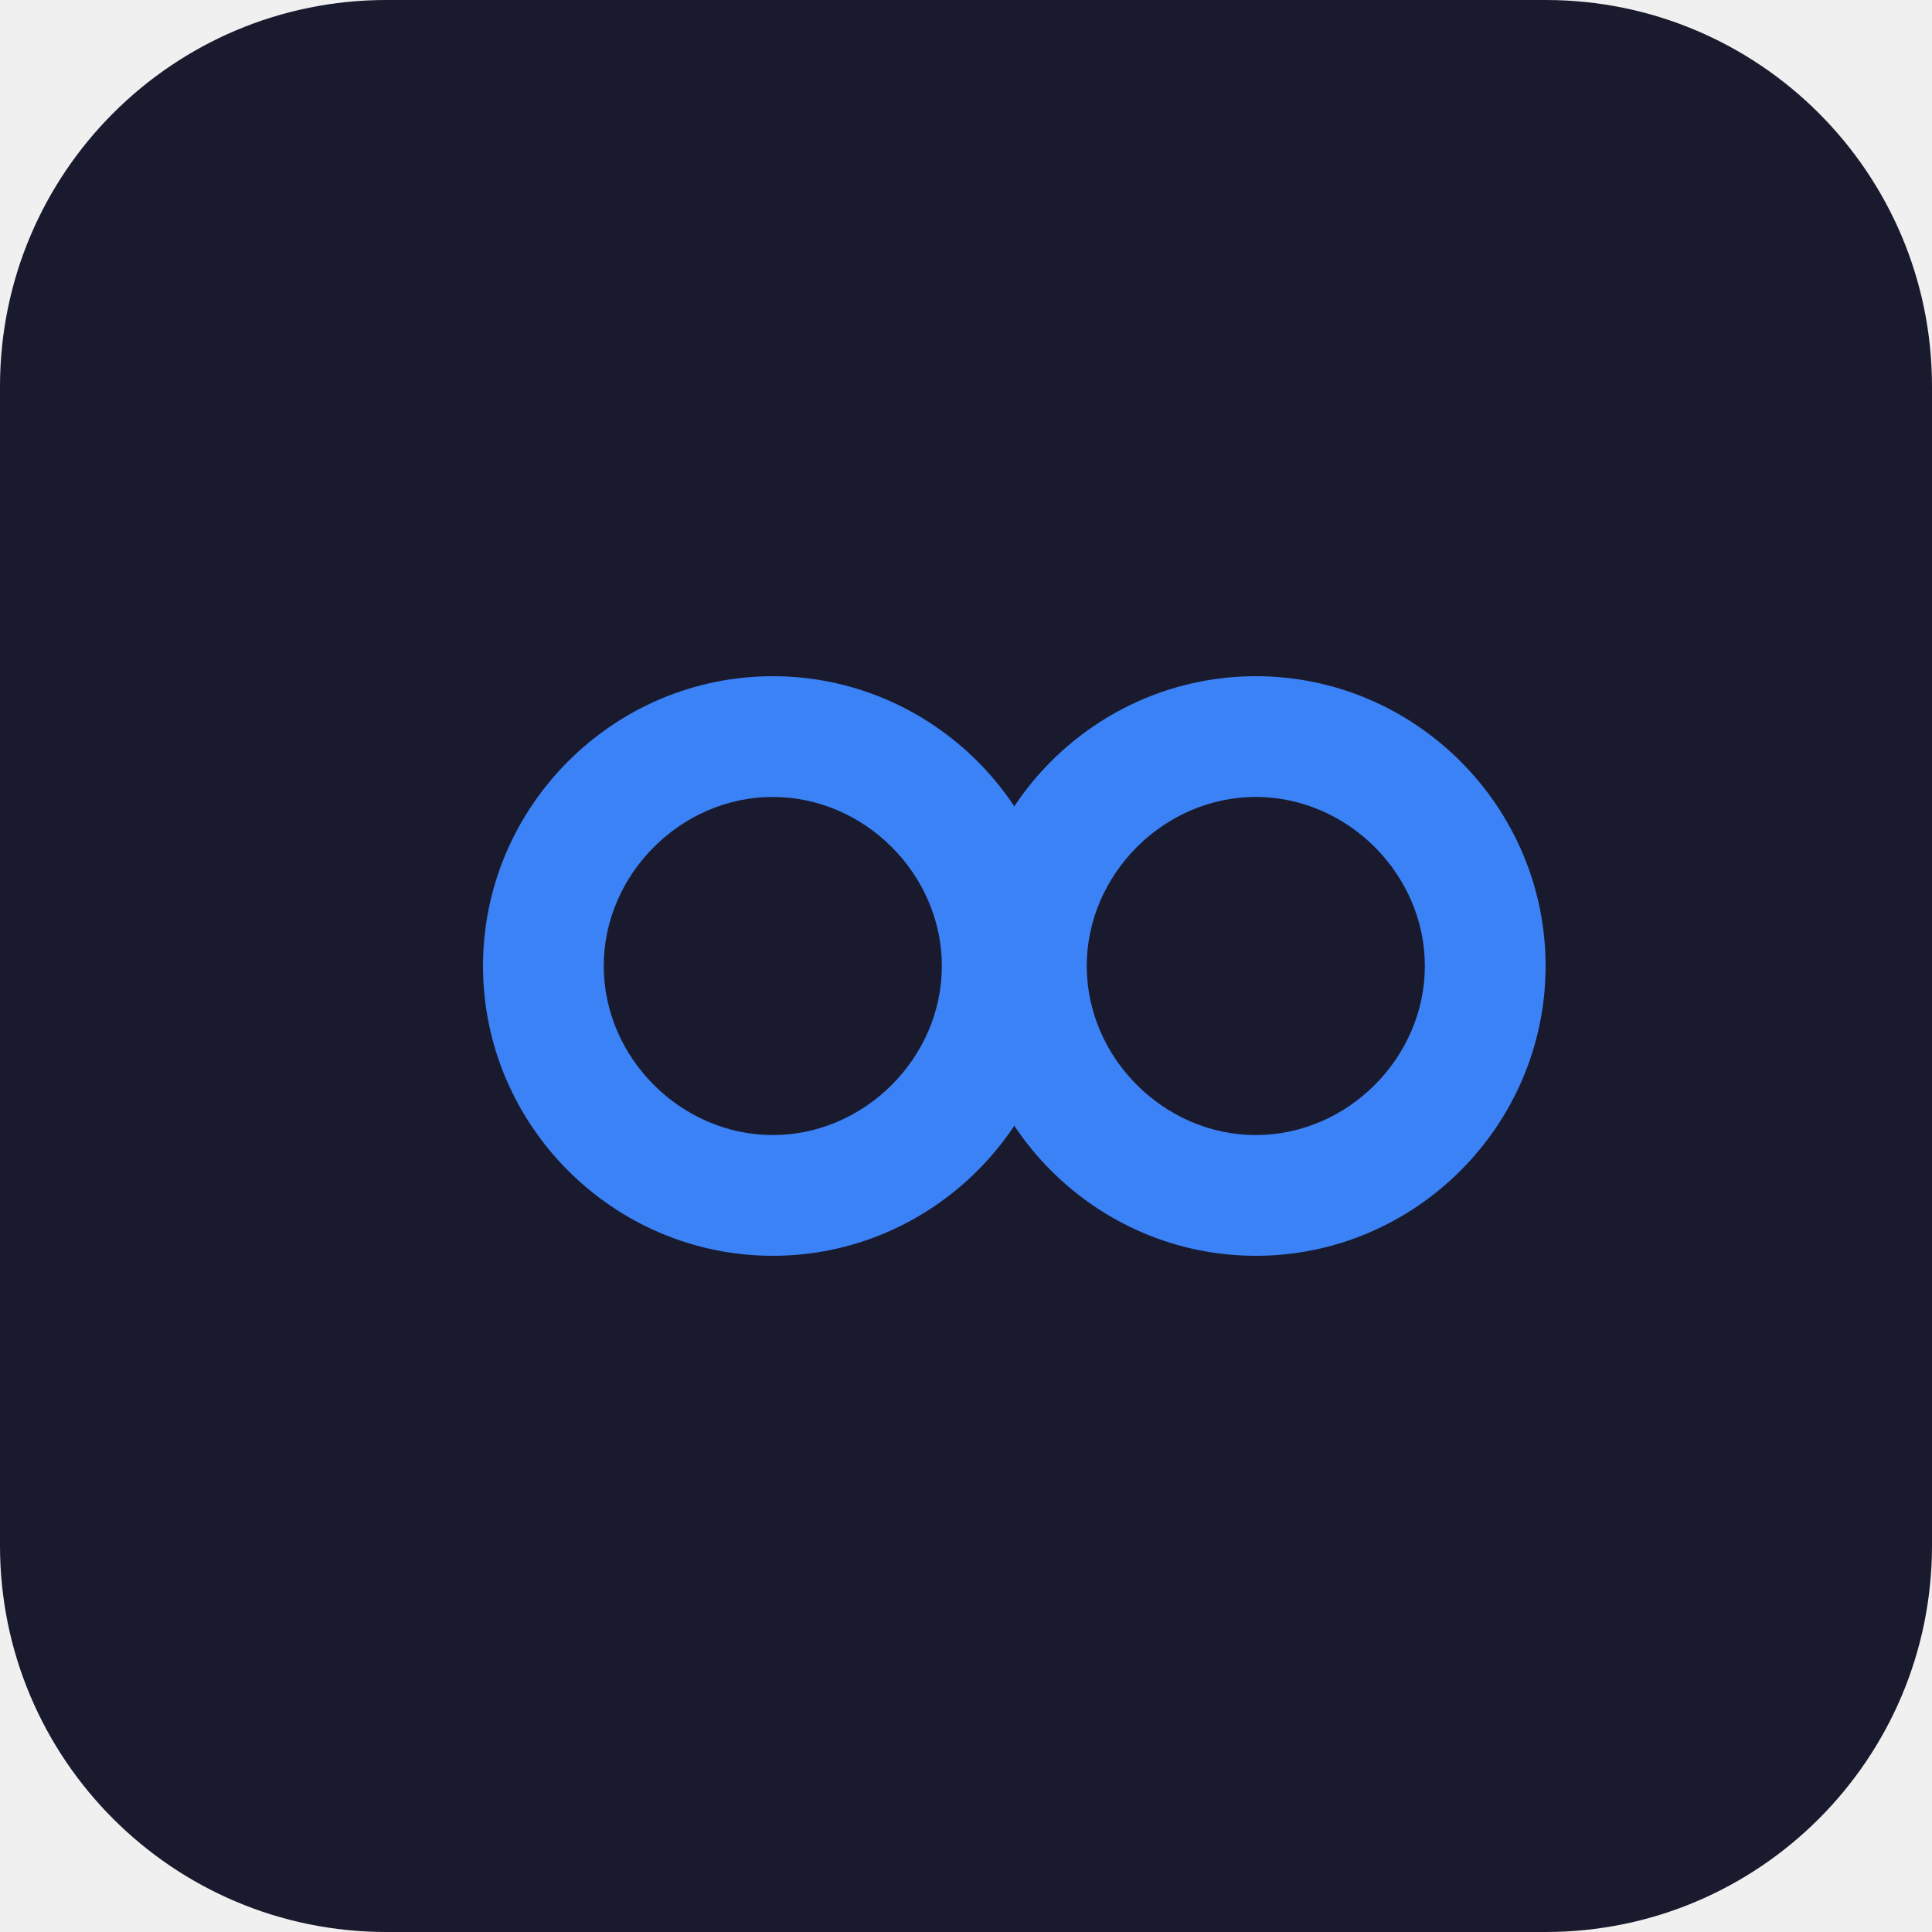
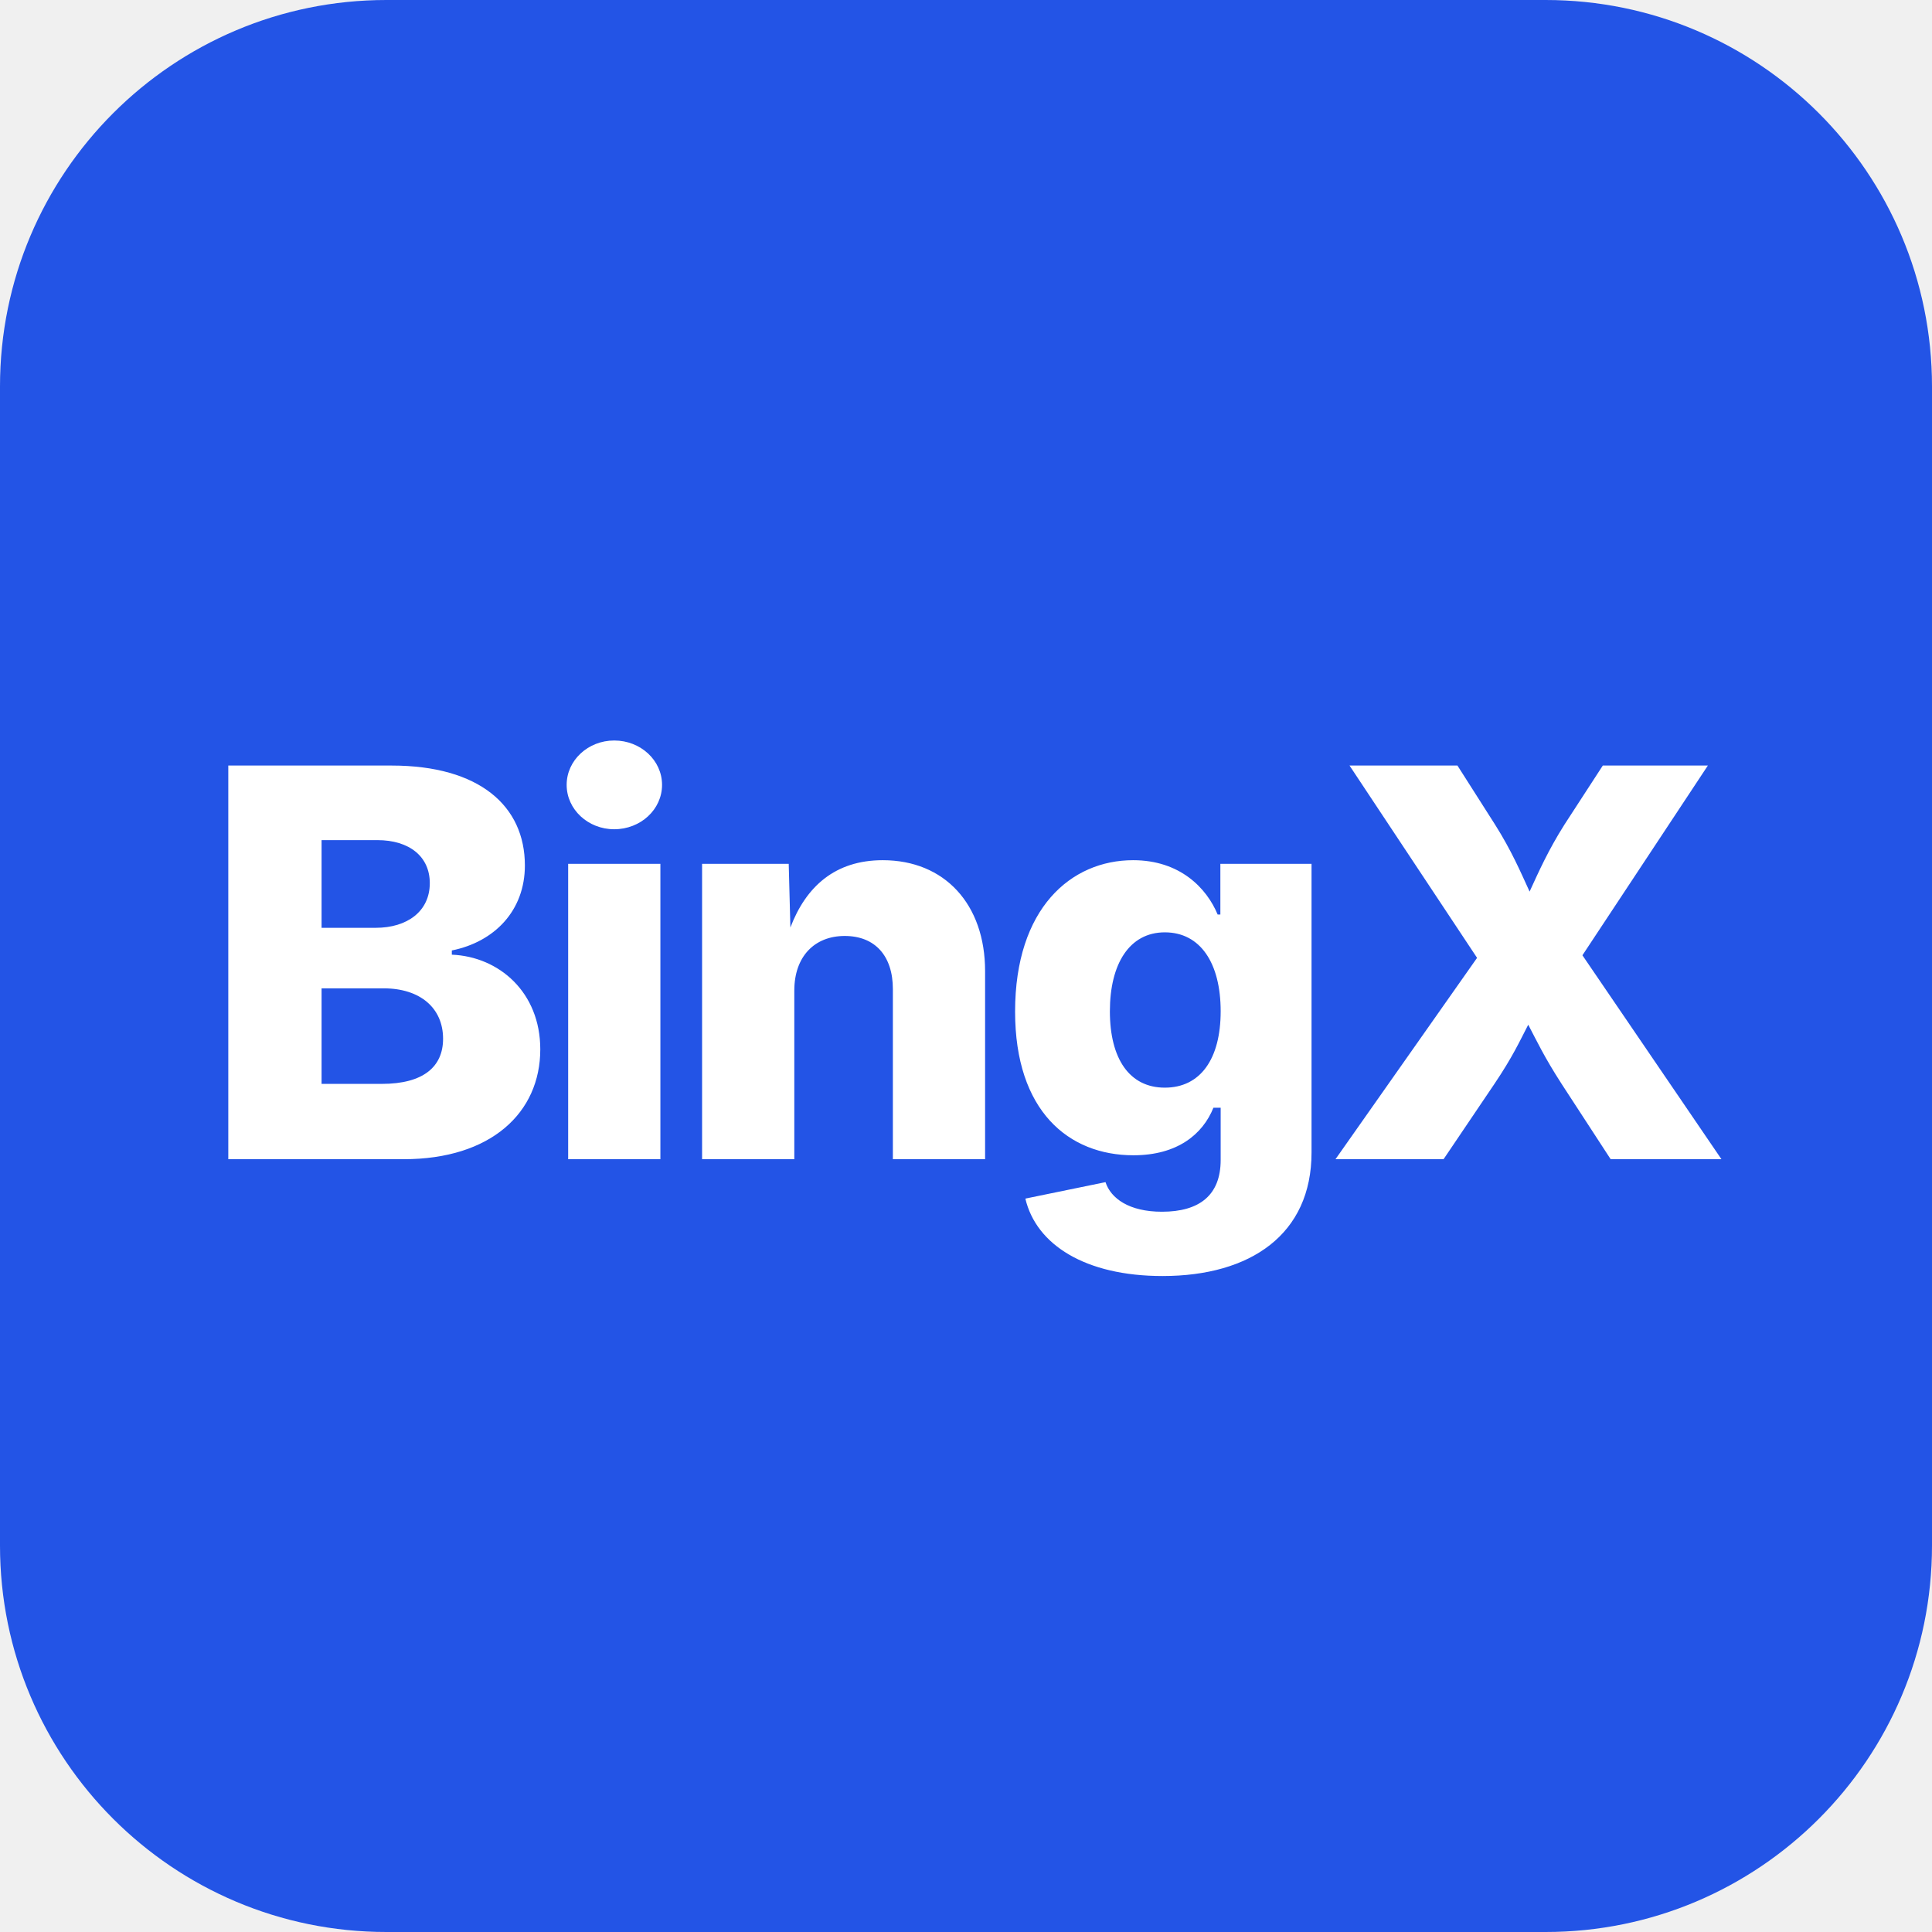
- <svg xmlns="http://www.w3.org/2000/svg" viewBox="0 0 40 40" fill="none">
-   <rect width="40" height="40" rx="8" fill="#1a1a2e" />
-   <g transform="translate(6, 12)" fill="#3b82f6">
-     <path d="M4 8c0-3.3 2.7-6 6-6s6 2.7 6 6-2.7 6-6 6-6-2.7-6-6zm6-3.5c-1.9 0-3.5 1.6-3.5 3.5s1.6 3.5 3.5 3.5 3.5-1.6 3.5-3.5-1.6-3.5-3.5-3.5z" />
-     <path d="M14 8c0-3.3 2.7-6 6-6s6 2.7 6 6-2.7 6-6 6-6-2.7-6-6zm6-3.5c-1.9 0-3.5 1.6-3.5 3.5s1.6 3.5 3.5 3.5 3.5-1.6 3.5-3.5-1.6-3.5-3.5-3.5z" />
-   </g>
+ <svg xmlns="http://www.w3.org/2000/svg" viewBox="0 0 200 200" fill="none">
+   <rect width="200" height="200" rx="40" fill="#2354E6" />
+   <text x="100" y="120" text-anchor="middle" font-family="system-ui,-apple-system,sans-serif" font-weight="800" font-size="56" fill="#fff" letter-spacing="-2">BingX</text>
</svg>
